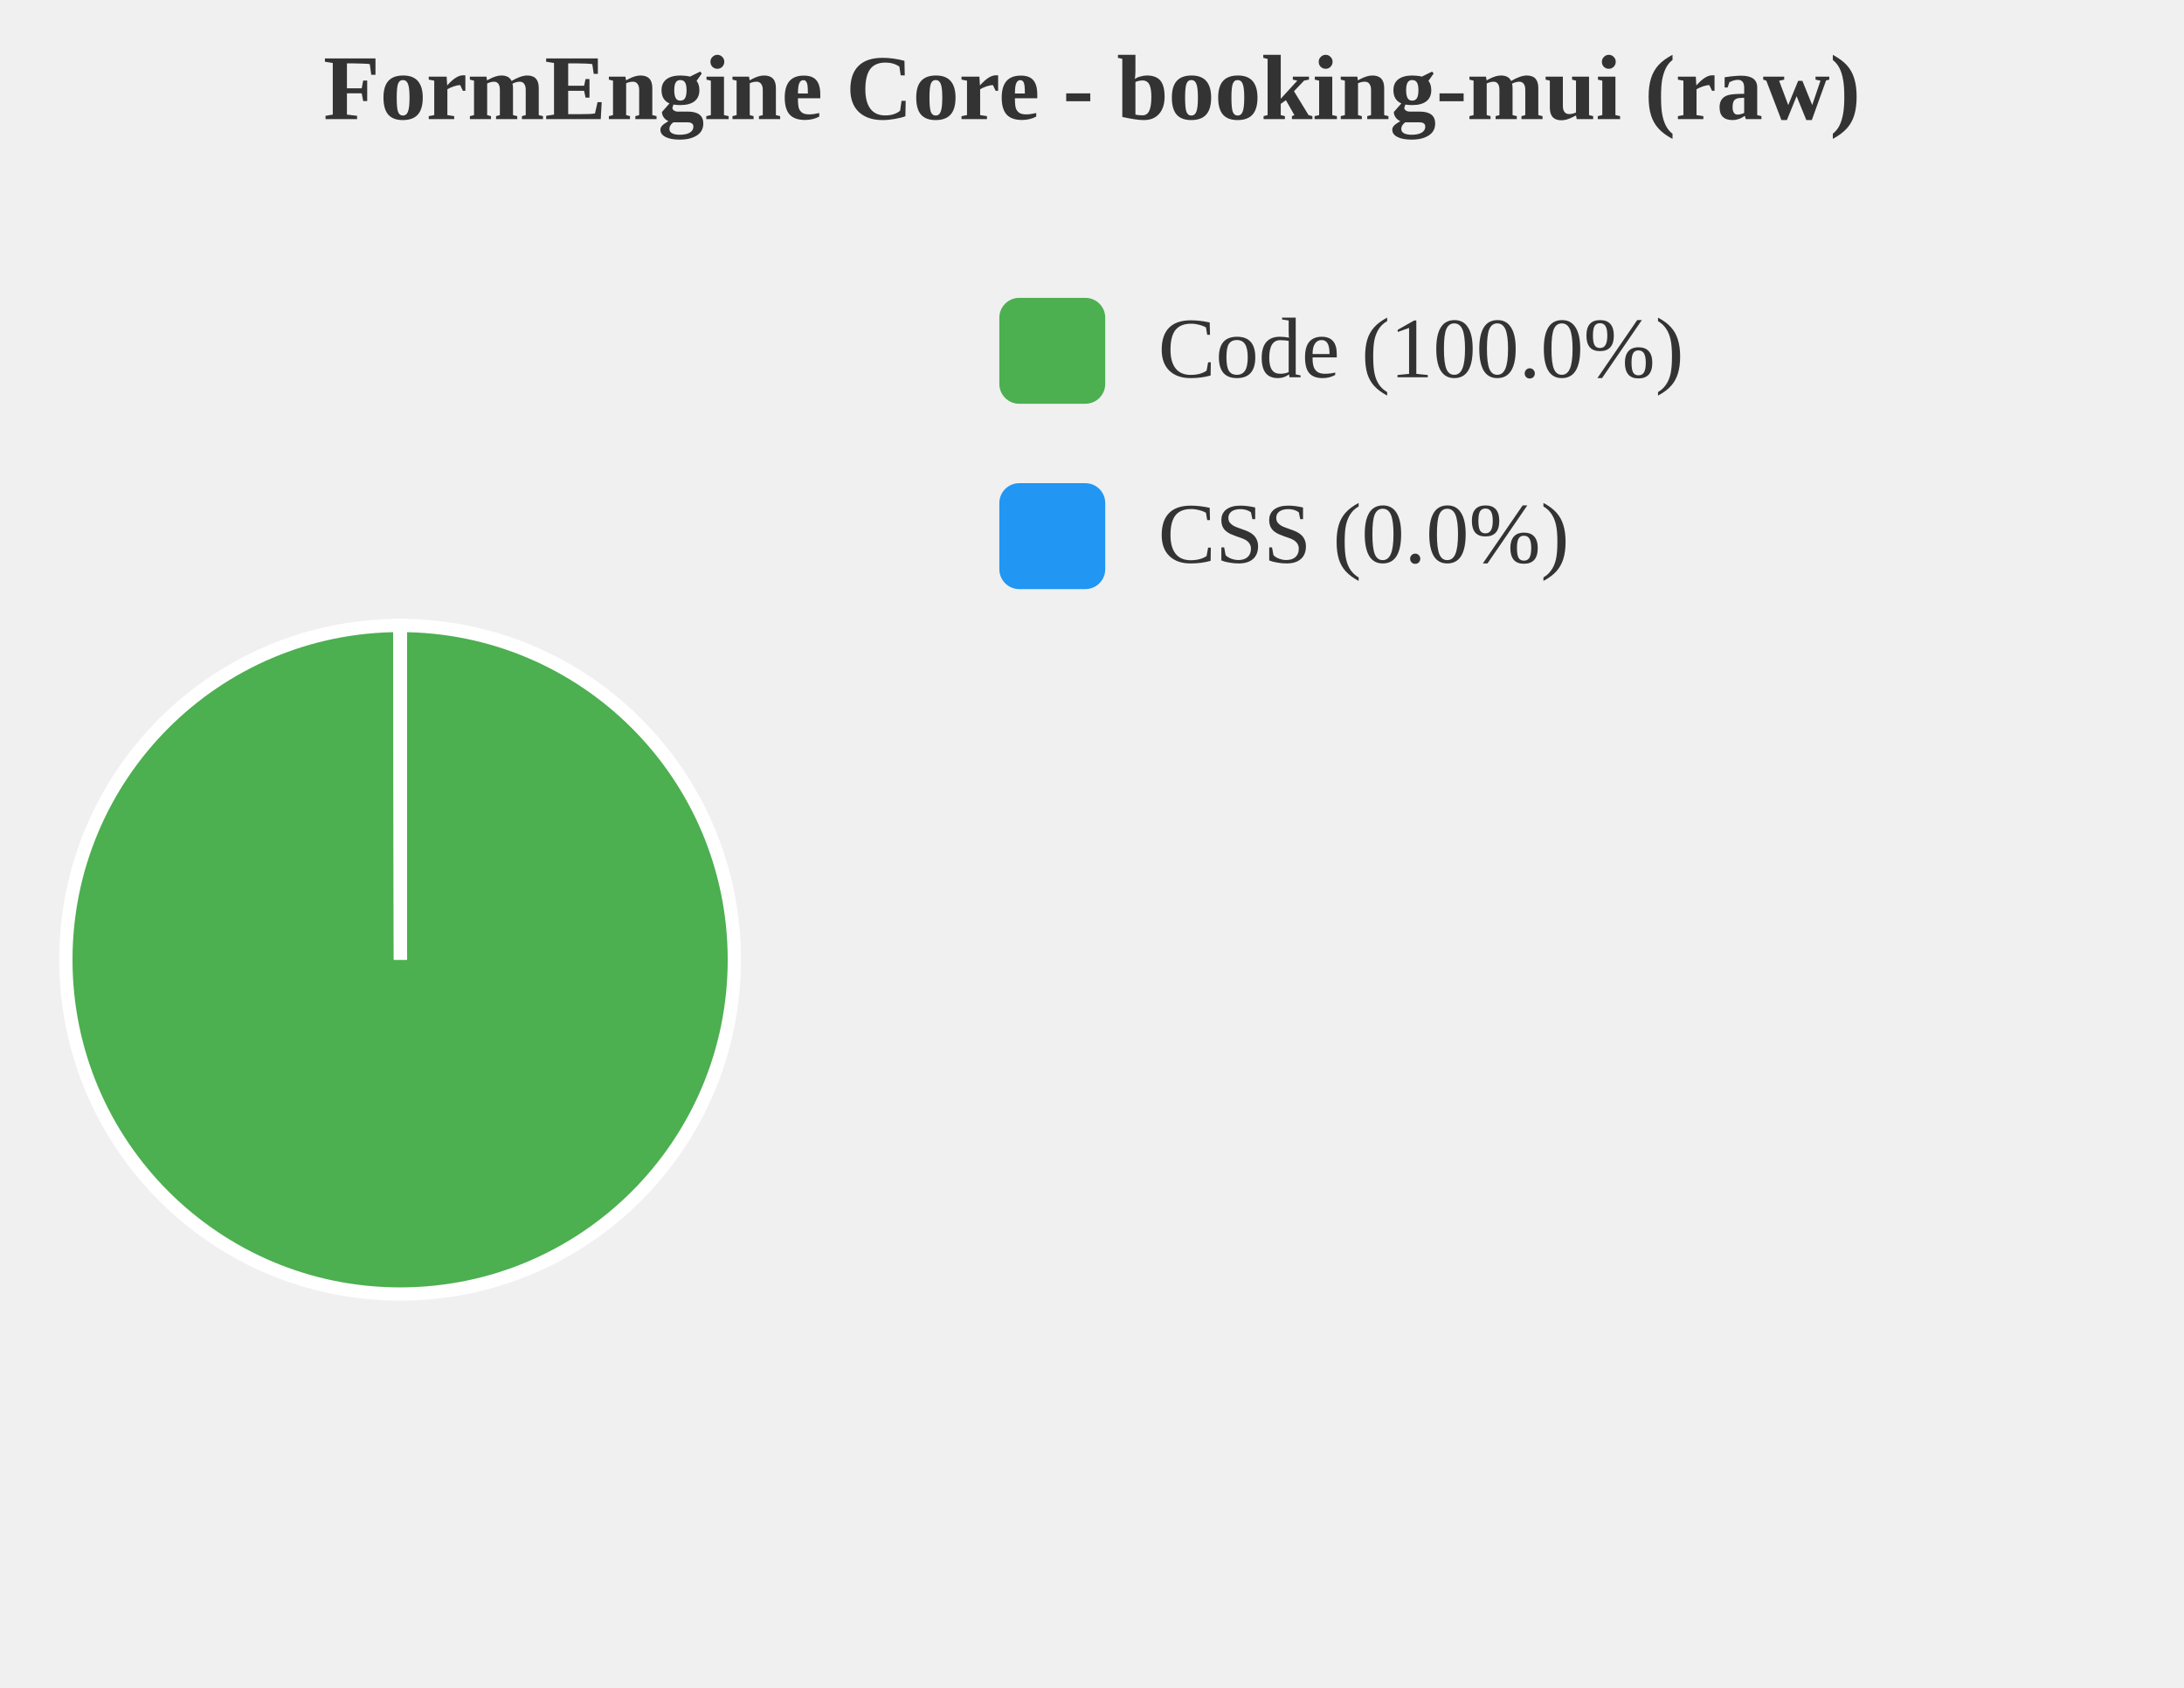
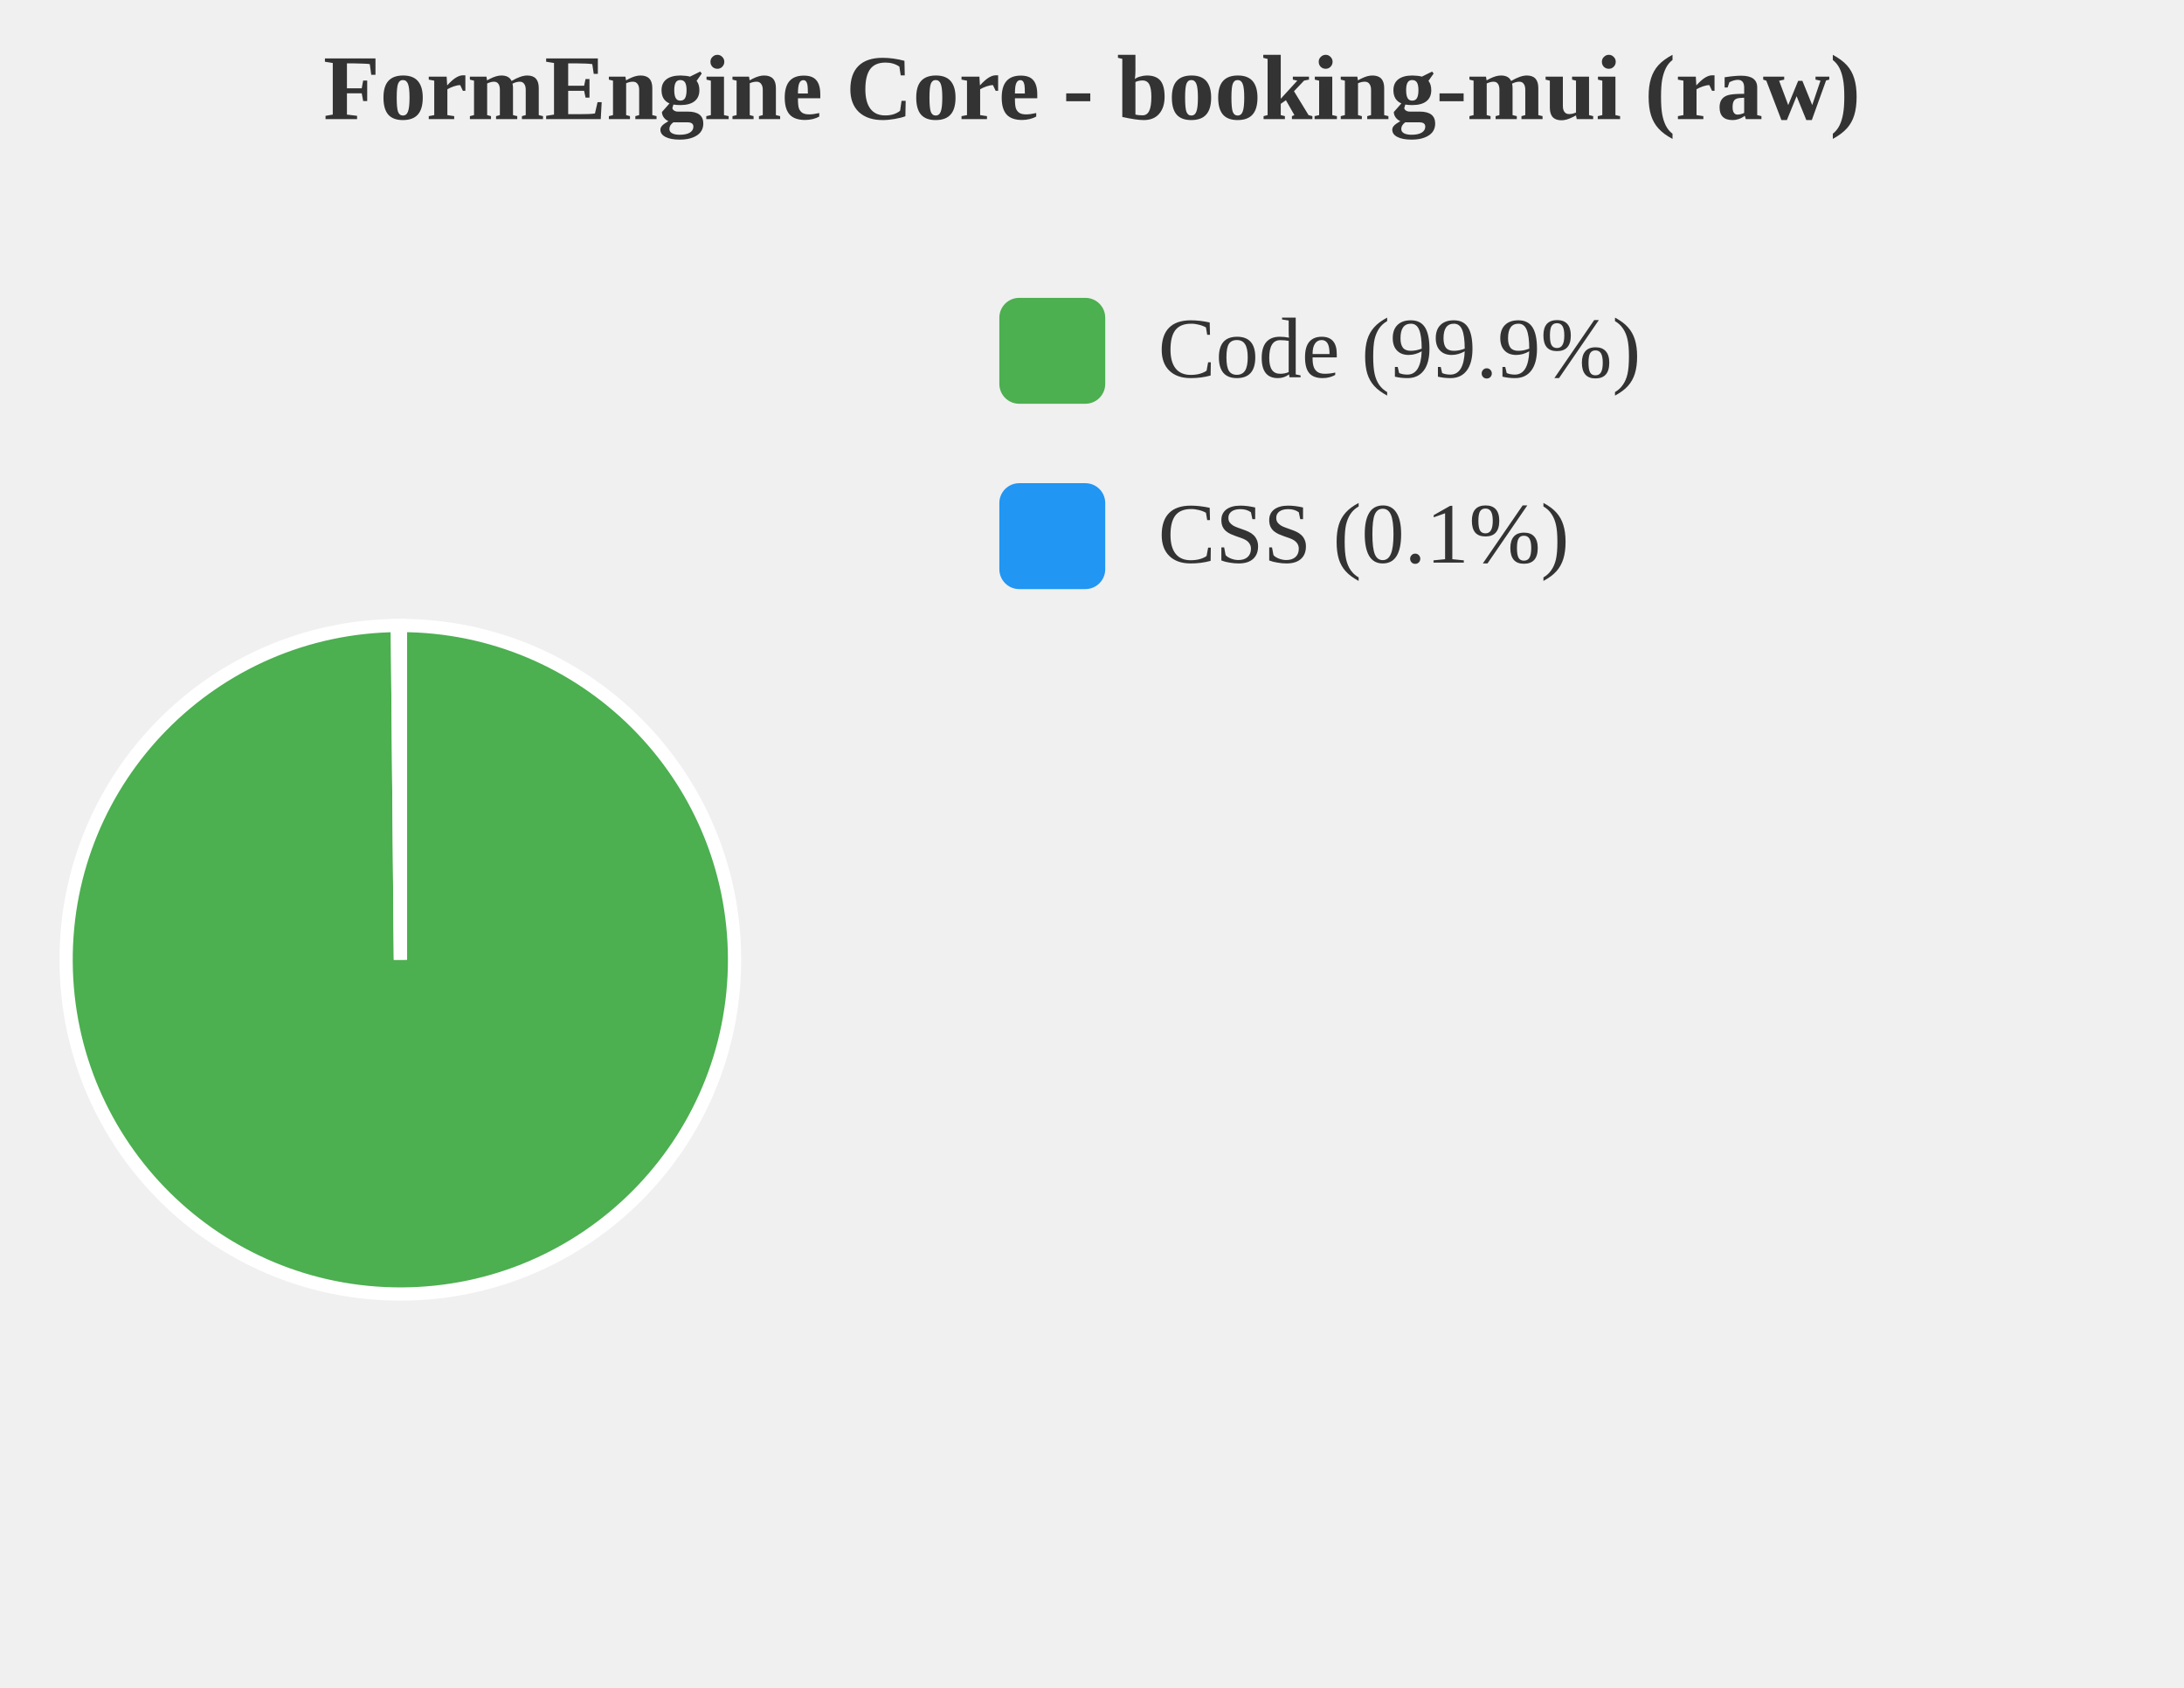
<svg xmlns="http://www.w3.org/2000/svg" width="330" height="255" viewBox="0 0 330 255">
  <text x="165" y="18" text-anchor="middle" font-size="14" font-weight="600" fill="#333">FormEngine Core - booking-mui (raw)</text>
-   <path d="M 60.5 145 L 60.5 94.5 A 50.5 50.5 0 1 1 60.412 94.5 Z" fill="#4CAF50" stroke="#fff" stroke-width="2" />
-   <path d="M 60.5 145 L 60.412 94.5 A 50.5 50.5 0 0 1 60.5 94.5 Z" fill="#2196F3" stroke="#fff" stroke-width="2" />
+   <path d="M 60.5 145 L 60.5 94.5 A 50.5 50.5 0 1 1 60.04 94.502 Z" fill="#4CAF50" stroke="#fff" stroke-width="2" />
+   <path d="M 60.5 145 L 60.04 94.502 A 50.5 50.5 0 0 1 60.5 94.5 Z" fill="#2196F3" stroke="#fff" stroke-width="2" />
  <g>
    <rect x="151" y="45" width="16" height="16" fill="#4CAF50" rx="3" />
-     <text x="175" y="57" font-size="13" fill="#333">Code (100.0%)</text>
+     <text x="175" y="57" font-size="13" fill="#333">Code (99.9%)</text>
  </g>
  <g>
    <rect x="151" y="73" width="16" height="16" fill="#2196F3" rx="3" />
-     <text x="175" y="85" font-size="13" fill="#333">CSS (0.0%)</text>
+     <text x="175" y="85" font-size="13" fill="#333">CSS (0.1%)</text>
  </g>
</svg>
